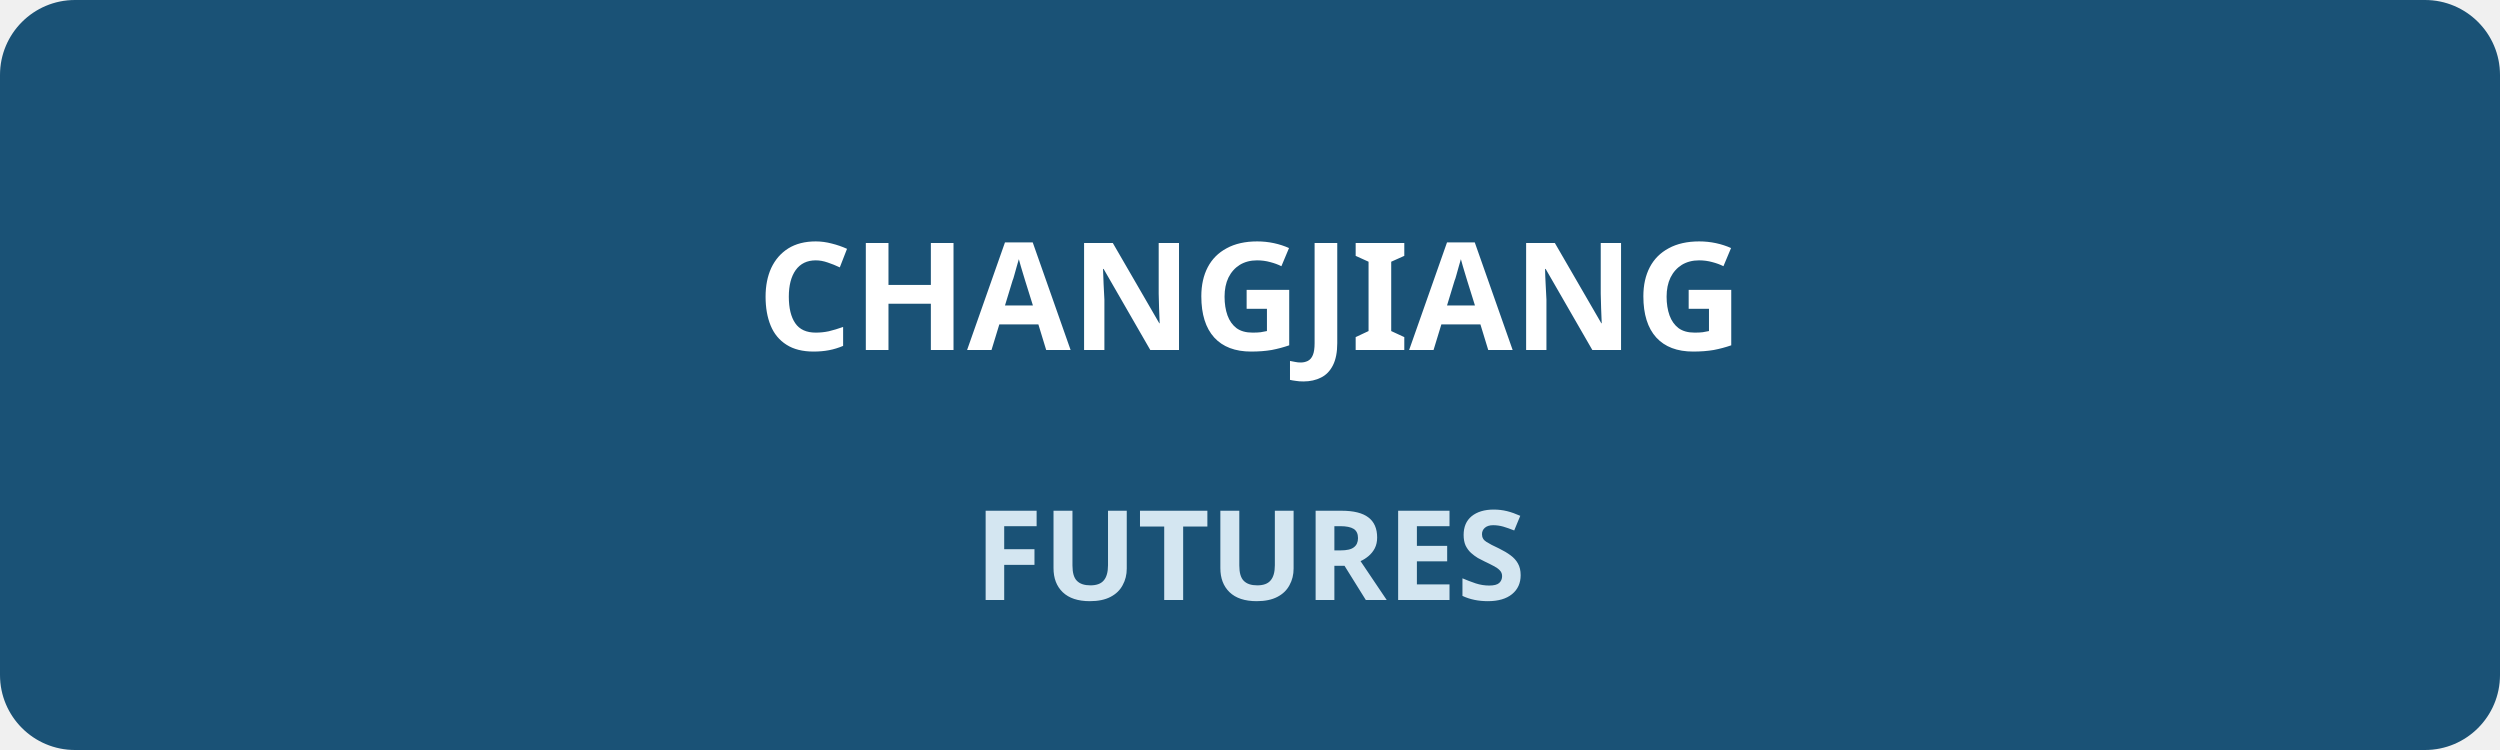
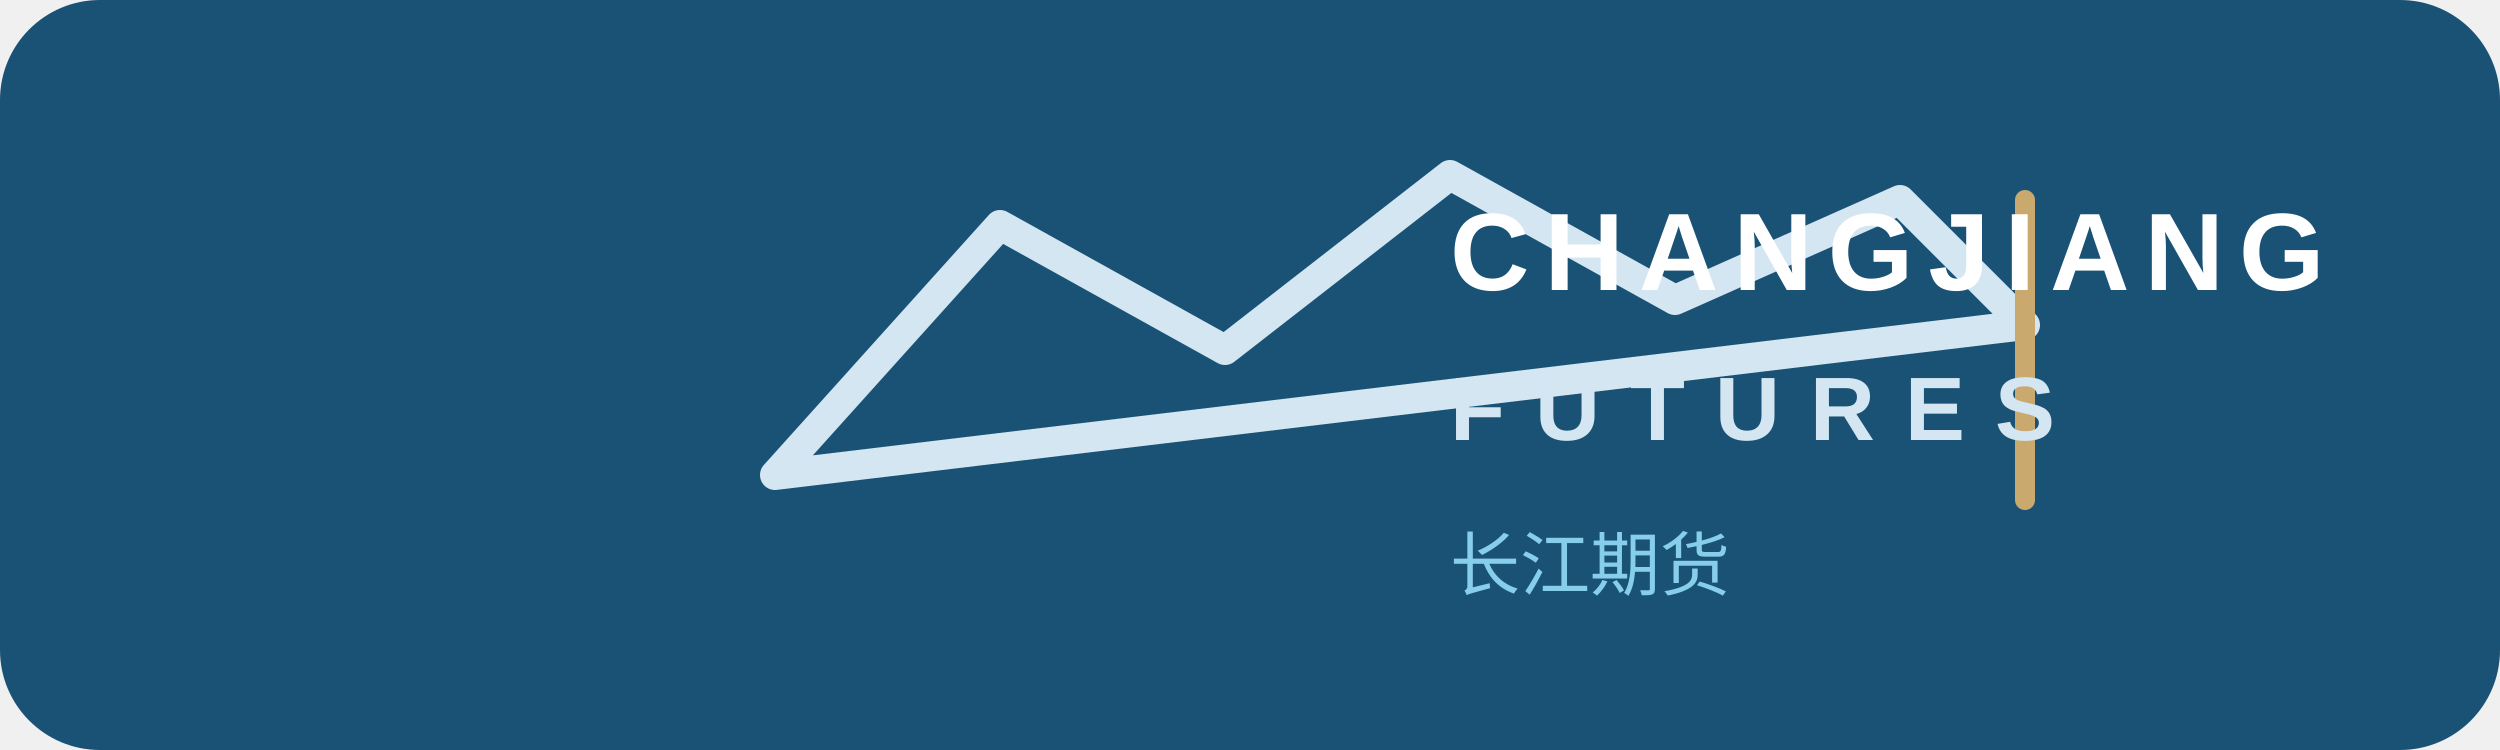
- <svg xmlns="http://www.w3.org/2000/svg" viewBox="0 0 200 60" fill="none">
-   <rect width="200" height="60" rx="6" fill="#1A5276" />
-   <text x="100" y="28" text-anchor="middle" fill="white" font-family="sans-serif" font-size="12" font-weight="bold">CHANGJIANG</text>
-   <text x="100" y="48" text-anchor="middle" fill="#D4E6F1" font-family="sans-serif" font-size="10" font-weight="bold">FUTURES</text>
+ <svg xmlns="http://www.w3.org/2000/svg" viewBox="0 0 500 150">
+   <rect width="500" height="150" rx="20" fill="#1A5276" />
+   <g transform="translate(155, 75)">
+     <polygon points="0,20 45,-30 90,-5 135,-40 180,-15 225,-35 250,-10" fill="none" stroke="#D4E6F1" stroke-width="6" stroke-linejoin="round" stroke-linecap="round" />
+     <line x1="250" y1="-35" x2="250" y2="25" stroke="#C9A96E" stroke-width="4" stroke-linecap="round" />
+   </g>
+   <text x="290" y="58" fill="white" font-family="Arial, Helvetica, sans-serif" font-size="22" font-weight="bold" letter-spacing="3">CHANGJIANG</text>
+   <text x="290" y="88" fill="#D4E6F1" font-family="Arial, Helvetica, sans-serif" font-size="18" font-weight="bold" letter-spacing="6">FUTURES</text>
+   <text x="290" y="118" fill="#87CEEB" font-family="SimHei, STHeiti, Microsoft YaHei, sans-serif" font-size="14">长江期货</text>
</svg>
